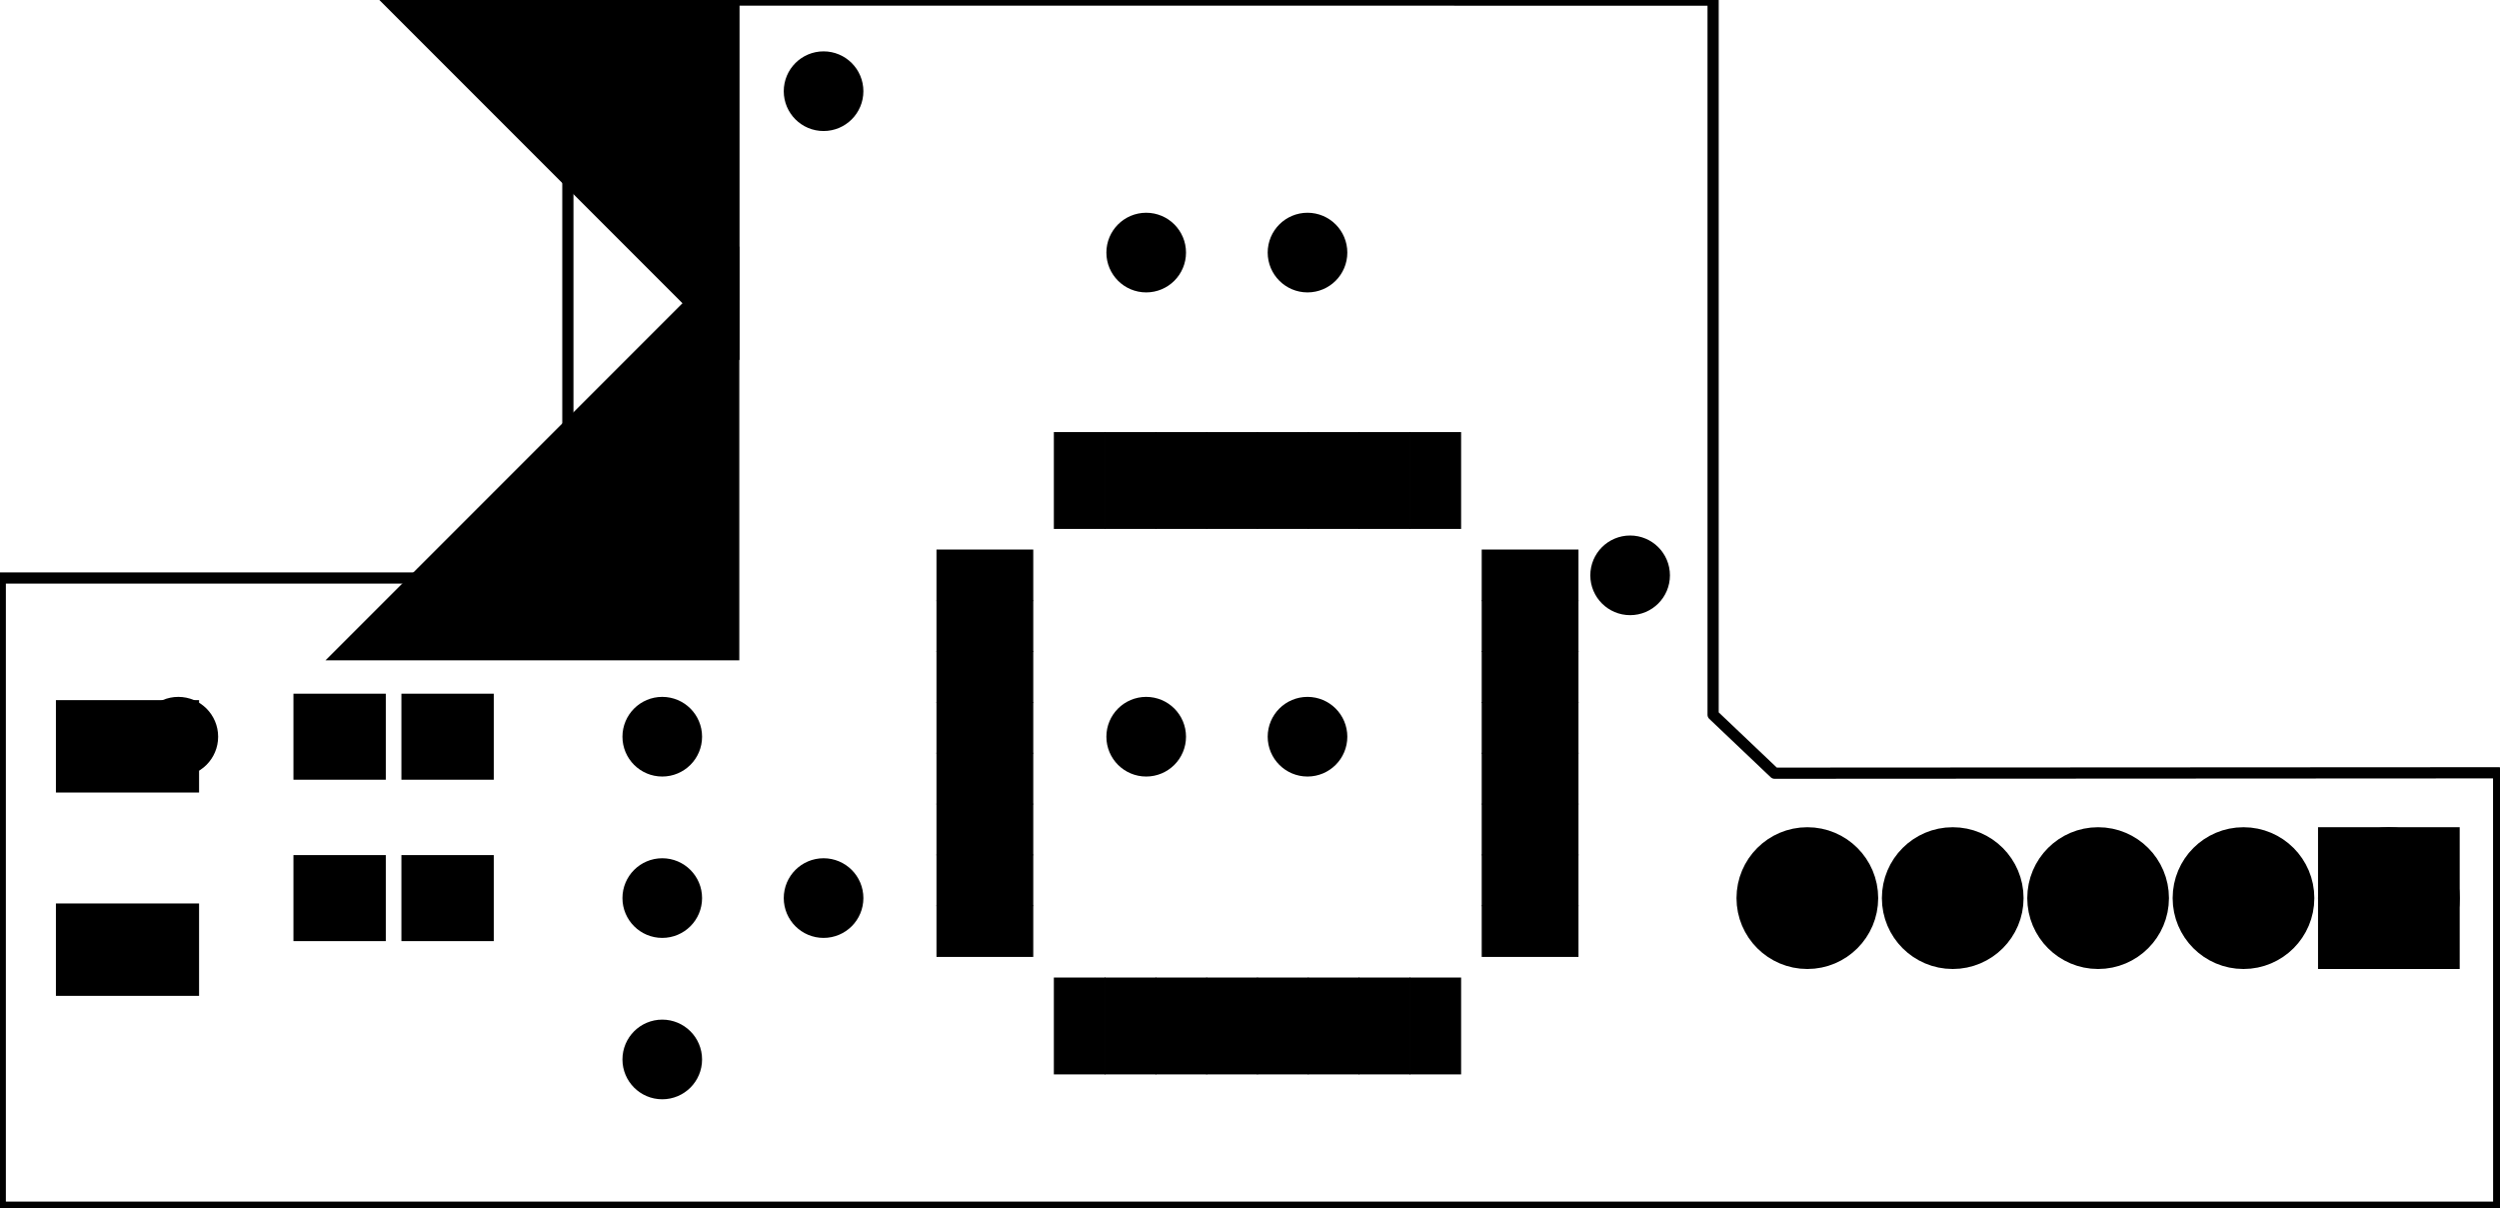
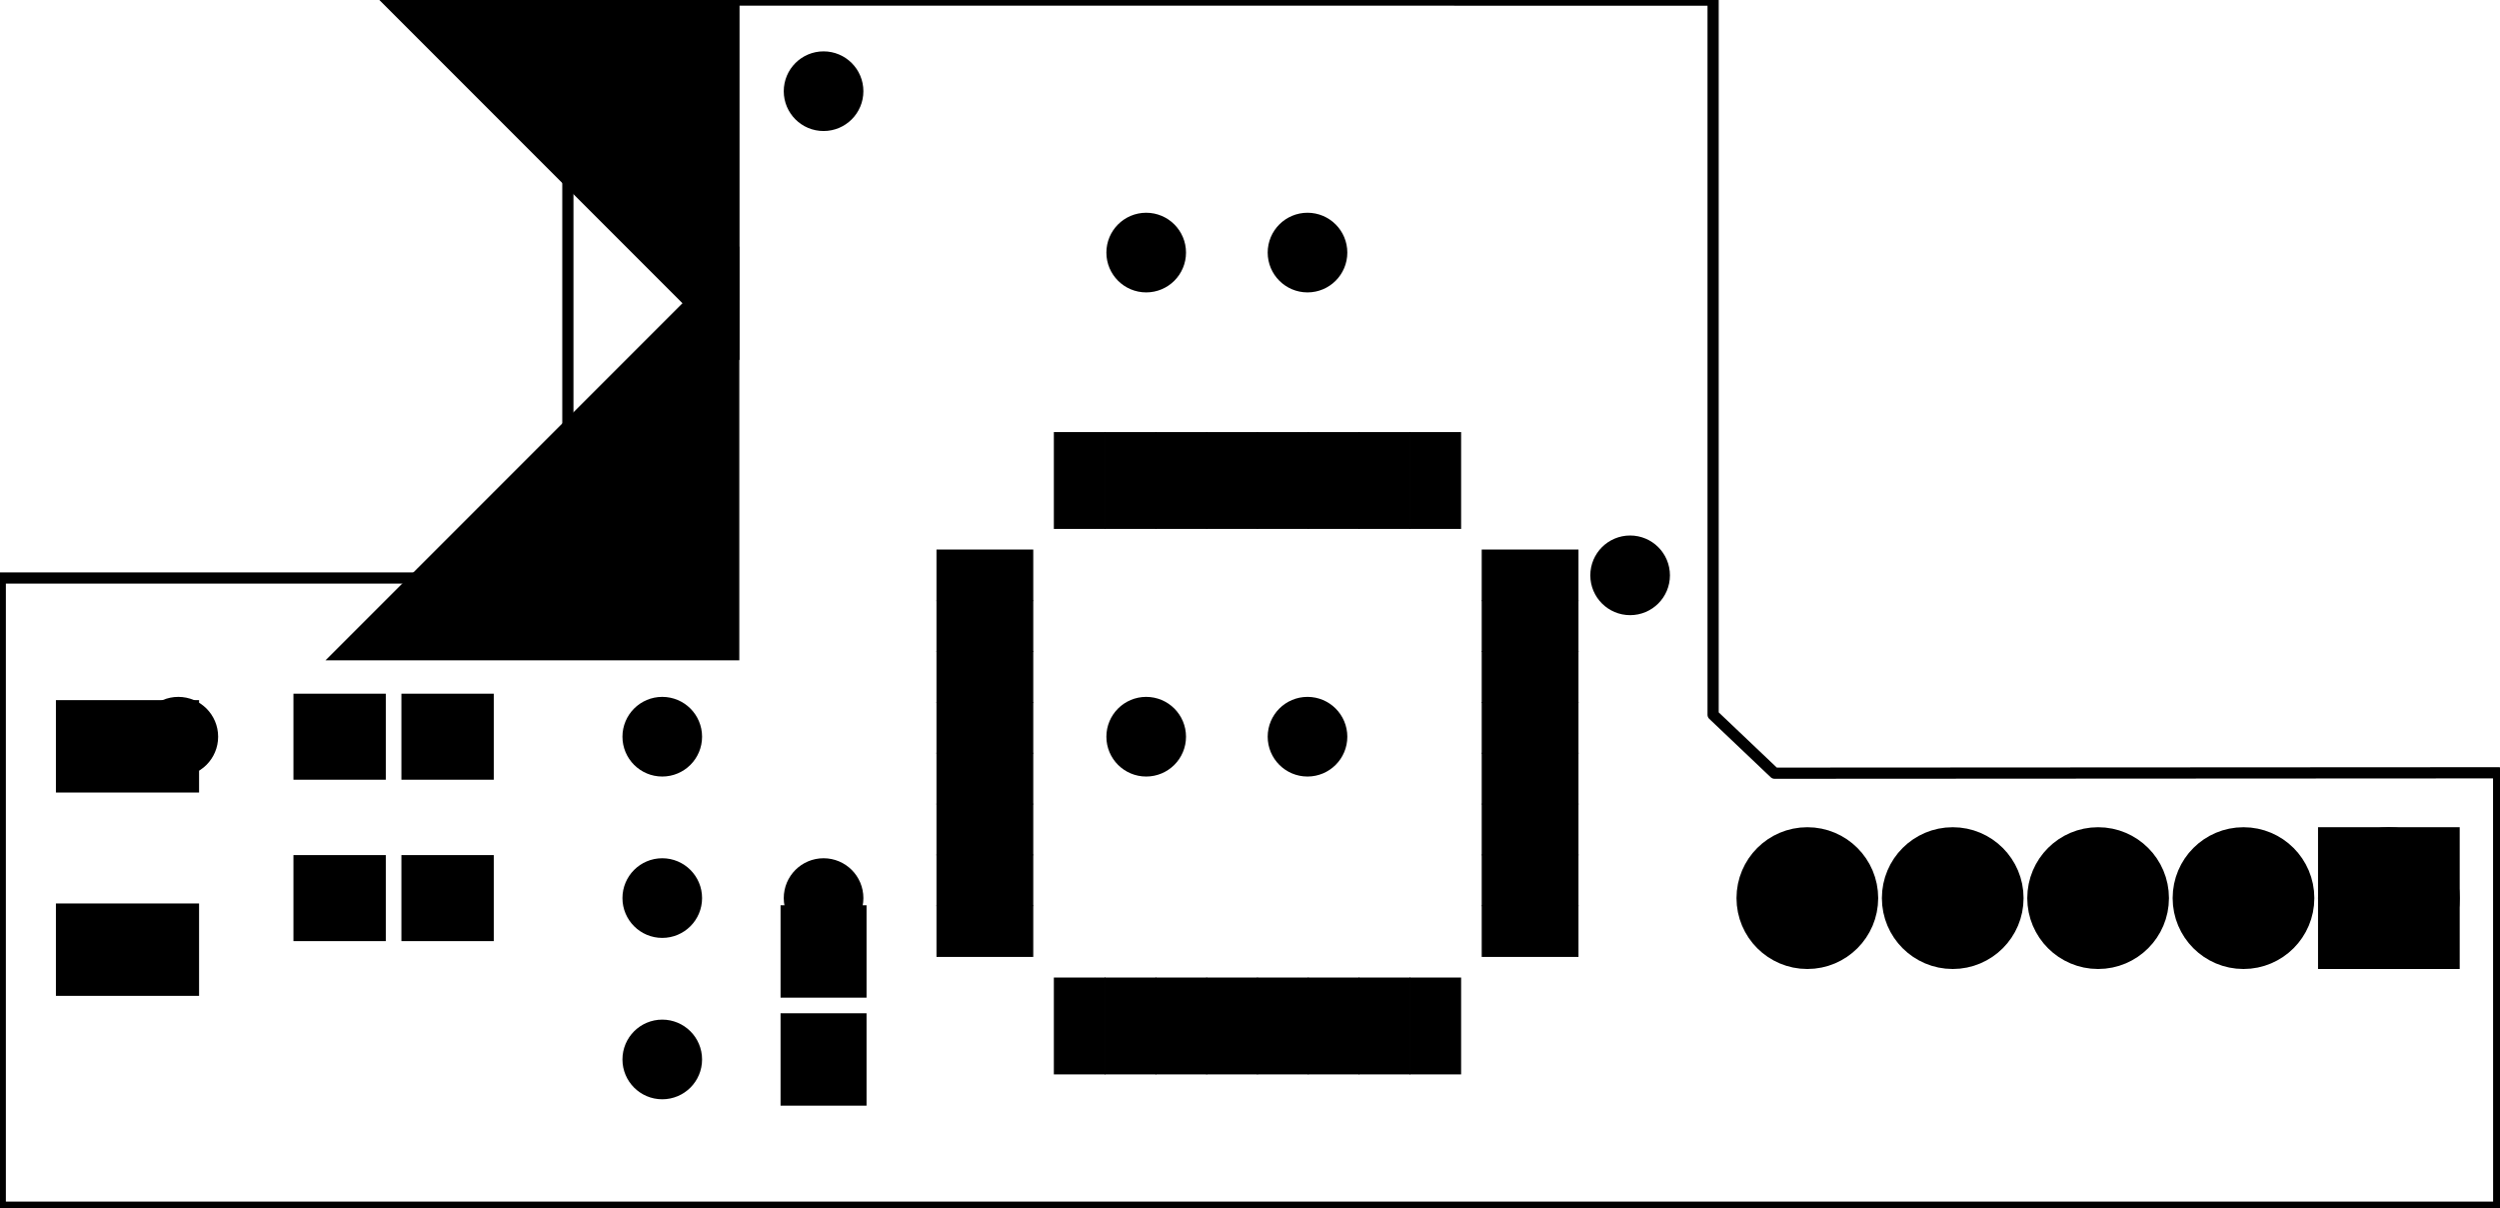
- <svg xmlns="http://www.w3.org/2000/svg" x="0in" baseProfile="tiny" viewBox="0 0 111.516 53.862" version="1.2" width="1.549in" y="0in" height="0.748in">
+ <svg xmlns="http://www.w3.org/2000/svg" height="0.748in" baseProfile="tiny" viewBox="0 0 111.516 53.862" version="1.2" x="0in" y="0in" width="1.549in">
  <g transform="matrix(-1, 0, 0, 1, 111.516, 0)">
    <g partID="855297210">
      <g transform="matrix(1, 0, 0, 1, 110.064, 45.0012)">
        <g id="board">
          <g style="display:inline">
-             <path stroke="black" d="m-19.609,-45,-55.39,0.004l0,31.886l-2.743,2.606,-32.318,-0.018,-0.003,19.383l111.515,0l0,-28.074l-21.007,0l-4.327,-4.387l0,-17.069z" fill-opacity="0.5" style="display:inline;fill-rule:evenodd;stroke-linecap:round;stroke-linejoin:round;stroke-miterlimit:4;stroke-dasharray:none" fill="none" id="boardoutline" stroke-width="0.5" />
+             <path stroke="black" id="boardoutline" d="m-19.609,-45,-55.39,0.004l0,31.886l-2.743,2.606,-32.318,-0.018,-0.003,19.383l111.515,0l0,-28.074l-21.007,0l-4.327,-4.387l0,-17.069z" style="display:inline;fill-rule:evenodd;stroke-linecap:round;stroke-linejoin:round;stroke-miterlimit:4;stroke-dasharray:none" stroke-width="0.5" fill="none" fill-opacity="0.5" />
+           </g>
+         </g>
+       </g>
+     </g>
+     <g partID="855307770">
+       <g transform="translate(109.81,31.5983)">
+         <g transform="matrix(0,1,-1,0,0,0)">
+           <g flipped="1" id="copper0">
+             <g transform="matrix(-1, 0, 0, 1, 12.4724, 0)">
+               <g>
+                 <g>
+                   <g>
+                     <rect stroke="black" height="5.669" id="connector0pad" connectorname="1" stroke-width="0.72" x="0" fill="black" y="1.138" width="3.402" stroke-linecap="round" />
+                     <rect stroke="black" height="5.669" id="connector1pad" connectorname="2" stroke-width="0.72" x="9.071" fill="black" y="1.138" width="3.402" stroke-linecap="round" />
+                     <g id="copper0" />
+                   </g>
+                   <g />
+                 </g>
+               </g>
+             </g>
+           </g>
+         </g>
+       </g>
+     </g>
+     <g partID="855307830">
+       <g transform="translate(72.644,49.5375)">
+         <g transform="matrix(0,-1,1,0,0,0)">
+           <g flipped="1" id="copper0">
+             <g transform="matrix(-1, 0, 0, 1, 9.35433, 0)">
+               <g>
+                 <g>
+                   <g>
+                     <rect stroke="black" height="3.118" id="connector0pad" stroke-width="0.72" x="0.567" fill="black" width="3.402" y="0.567" fill-opacity="1" />
+                     <rect stroke="black" height="3.118" id="connector1pad" stroke-width="0.72" x="5.386" fill="black" width="3.402" y="0.567" fill-opacity="1" />
+                   </g>
+                 </g>
+               </g>
+             </g>
          </g>
        </g>
      </g>
    </g>
    <g partID="855271530">
      <g transform="translate(57.352,29.8522)">
        <g id="copper0">
-           <circle stroke="black" cy="3.017" cx="3.017" fill="black" id="connector0pin" stroke-width="1.57" r="0.992" />
+           <circle cx="3.017" cy="3.017" r="0.992" stroke="black" id="connector0pin" stroke-width="1.57" fill="black" />
        </g>
      </g>
    </g>
    <g partID="855271560">
      <g transform="translate(50.152,29.8522)">
        <g id="copper0">
-           <circle stroke="black" cy="3.017" cx="3.017" fill="black" id="connector0pin" stroke-width="1.57" r="0.992" />
+           <circle cx="3.017" cy="3.017" r="0.992" stroke="black" id="connector0pin" stroke-width="1.57" fill="black" />
        </g>
      </g>
    </g>
    <g partID="855284150">
      <g transform="translate(89.2832,30.7435)">
        <g flipped="1" id="copper0">
          <g transform="matrix(-1, 0, 0, 1, 9.35433, 0)">
            <g>
              <g>
                <g>
-                   <rect x="0.567" stroke="black" fill-opacity="1" width="3.402" y="0.567" height="3.118" id="connector0pad" fill="black" stroke-width="0.72" />
-                   <rect x="5.386" stroke="black" fill-opacity="1" width="3.402" y="0.567" height="3.118" id="connector1pad" fill="black" stroke-width="0.72" />
+                   <rect stroke="black" height="3.118" id="connector0pad" stroke-width="0.72" x="0.567" fill="black" width="3.402" y="0.567" fill-opacity="1" />
+                   <rect stroke="black" height="3.118" id="connector1pad" stroke-width="0.72" x="5.386" fill="black" width="3.402" y="0.567" fill-opacity="1" />
                </g>
              </g>
            </g>
          </g>
        </g>
      </g>
    </g>
    <g partID="855284180">
      <g transform="translate(89.2832,37.9439)">
        <g flipped="1" id="copper0">
          <g transform="matrix(-1, 0, 0, 1, 9.35433, 0)">
            <g>
              <g>
                <g>
-                   <rect x="0.567" stroke="black" fill-opacity="1" width="3.402" y="0.567" height="3.118" id="connector0pad" fill="black" stroke-width="0.72" />
-                   <rect x="5.386" stroke="black" fill-opacity="1" width="3.402" y="0.567" height="3.118" id="connector1pad" fill="black" stroke-width="0.72" />
+                   <rect stroke="black" height="3.118" id="connector0pad" stroke-width="0.72" x="0.567" fill="black" width="3.402" y="0.567" fill-opacity="1" />
+                   <rect stroke="black" height="3.118" id="connector1pad" stroke-width="0.72" x="5.386" fill="black" width="3.402" y="0.567" fill-opacity="1" />
                </g>
              </g>
            </g>
          </g>
        </g>
      </g>
    </g>
    <g partID="855136110">
      <g transform="translate(35.752,22.6522)">
        <g id="copper0">
-           <circle stroke="black" cy="3.017" cx="3.017" fill="black" id="connector0pin" stroke-width="1.57" r="0.992" />
+           <circle cx="3.017" cy="3.017" r="0.992" stroke="black" id="connector0pin" stroke-width="1.57" fill="black" />
        </g>
      </g>
    </g>
    <g partID="855140600">
      <g transform="translate(78.952,37.0519)">
        <g id="copper0">
-           <circle stroke="black" cy="3.017" cx="3.017" fill="black" id="connector0pin" stroke-width="1.57" r="0.992" />
+           <circle cx="3.017" cy="3.017" r="0.992" stroke="black" id="connector0pin" stroke-width="1.57" fill="black" />
        </g>
      </g>
    </g>
    <g partID="855140630">
      <g transform="translate(78.952,29.8522)">
        <g id="copper0">
-           <circle stroke="black" cy="3.017" cx="3.017" fill="black" id="connector0pin" stroke-width="1.57" r="0.992" />
+           <circle cx="3.017" cy="3.017" r="0.992" stroke="black" id="connector0pin" stroke-width="1.57" fill="black" />
        </g>
      </g>
    </g>
    <g partID="855297070">
      <g transform="translate(80.8112,-0.10136)">
        <g transform="matrix(4.29042, 0, 0, 1.88015, -8.01687, -2.63744)">
          <g id="copper0">
            <g gorn="0.4.0.0.0.0.0.0.0.0.0.0.0.0.0.0.0.0">
-               <g gorn="0.4.0.0.0.0.0.0.0.0.0.0.0.0.0.0.0.0.0" id="g31">
+               <g id="g31" gorn="0.4.0.0.0.0.0.0.0.0.0.0.0.0.0.0.0.0.0">
                <g transform="matrix(2.42789, 0, 0, 5.54033, 1.86855, 1.40278)">
                  <g>
                    <g>
                      <g>
                        <g>
                          <g>
                            <g>
                              <g>
                                <g>
                                  <g>
                                    <g>
                                      <g>
                                        <g>
                                          <g>
-                                             <path stroke="black" d="M0.14,0.14L0.14,0.684L0.684,0.14Z" gorn="0.4.0.0.0.0.0.0.0.0.0.0.0.0.0.0.0.0.0.0.0.0.0.0.0.0.0.0.0.0.0.0.0" fill-opacity="1" style="fill-rule:evenodd;" id="connector0pin" fill="black" stroke-width="0.72" />
+                                             <path stroke="black" id="connector0pin" d="M0.14,0.14L0.14,0.684L0.684,0.14Z" style="fill-rule:evenodd;" stroke-width="0.72" gorn="0.4.0.0.0.0.0.0.0.0.0.0.0.0.0.0.0.0.0.0.0.0.0.0.0.0.0.0.0.0.0.0.0" fill="black" fill-opacity="1" />
                                          </g>
                                        </g>
                                      </g>
                                    </g>
                                  </g>
                                </g>
                              </g>
                            </g>
                          </g>
                        </g>
                      </g>
                    </g>
                  </g>
                </g>
                <g transform="matrix(2.42789, 0, 0, 5.54033, 1.86855, 1.40278)">
                  <g>
                    <g>
                      <g>
                        <g>
                          <g>
                            <g>
                              <g>
                                <g>
                                  <g>
                                    <g>
                                      <g>
                                        <g>
                                          <g>
-                                             <path stroke="black" d="m0.141,1.934l0,0.544l0.544,0z" gorn="0.4.0.0.0.0.0.0.0.0.0.0.0.0.0.0.0.0.0.1.0.0.0.0.0.0.0.0.0.0.0.0.0" fill-opacity="1" style="fill-rule:evenodd" id="connector1pin" fill="black" stroke-width="0.72" />
+                                             <path stroke="black" id="connector1pin" d="m0.141,1.934l0,0.544l0.544,0z" style="fill-rule:evenodd" stroke-width="0.72" gorn="0.4.0.0.0.0.0.0.0.0.0.0.0.0.0.0.0.0.0.1.0.0.0.0.0.0.0.0.0.0.0.0.0" fill="black" fill-opacity="1" />
                                          </g>
                                        </g>
                                      </g>
                                    </g>
                                  </g>
                                </g>
                              </g>
                            </g>
                          </g>
                        </g>
                      </g>
                    </g>
                  </g>
                </g>
              </g>
            </g>
          </g>
        </g>
      </g>
    </g>
    <g partID="855304010">
      <g transform="translate(2.296,35.4775)">
        <g transform="matrix(1.52608, 0, 0, 1.52649, -0.427877, -0.174562)">
          <g id="copper0">
            <g gorn="0.2.0.0.0.0.0.0.6">
-               <circle stroke="black" connectorname="5" gorn="0.2.0.0.0.0.0.0.6.0" cy="3.123" cx="18.997" fill="black" id="connector4pad" stroke-width="1.44" r="1.352" />
-               <circle stroke="black" connectorname="4" gorn="0.2.0.0.0.0.0.0.6.1" cy="3.123" cx="14.745" fill="black" id="connector3pad" stroke-width="1.44" r="1.352" />
-               <circle stroke="black" connectorname="3" gorn="0.2.0.0.0.0.0.0.6.2" cy="3.123" cx="10.493" fill="black" id="connector2pad" stroke-width="1.44" r="1.352" />
-               <circle stroke="black" connectorname="2" gorn="0.2.0.0.0.0.0.0.6.3" cy="3.123" cx="6.241" fill="black" id="connector1pad" stroke-width="1.44" r="1.352" />
-               <path stroke="black" d="m0.277,1.411l3.424,0l0,3.424l-3.424,0zm0.72,1.712a0.992,0.992,0,1,0,1.984,0,0.992,0.992,0,1,0,-1.984,0z" gorn="0.2.0.0.0.0.0.0.6.4" fill="black" id="connector0pad" stroke-width="0.72" />
-               <circle stroke="black" connectorname="1" gorn="0.2.0.0.0.0.0.0.6.5" cy="3.123" cx="1.989" fill="black" id="circle11" stroke-width="1.44" r="1.352" />
+               <circle cy="3.123" cx="18.997" r="1.352" stroke="black" id="connector4pad" connectorname="5" stroke-width="1.44" fill="black" gorn="0.2.0.0.0.0.0.0.6.0" />
+               <circle cy="3.123" cx="14.745" r="1.352" stroke="black" id="connector3pad" connectorname="4" stroke-width="1.44" fill="black" gorn="0.2.0.0.0.0.0.0.6.1" />
+               <circle cy="3.123" cx="10.493" r="1.352" stroke="black" id="connector2pad" connectorname="3" stroke-width="1.44" fill="black" gorn="0.2.0.0.0.0.0.0.6.2" />
+               <circle cy="3.123" cx="6.241" r="1.352" stroke="black" id="connector1pad" connectorname="2" stroke-width="1.44" fill="black" gorn="0.2.0.0.0.0.0.0.6.3" />
+               <path stroke="black" id="connector0pad" d="m0.277,1.411l3.424,0l0,3.424l-3.424,0zm0.72,1.712a0.992,0.992,0,1,0,1.984,0,0.992,0.992,0,1,0,-1.984,0z" stroke-width="0.72" fill="black" gorn="0.2.0.0.0.0.0.0.6.4" />
+               <circle cy="3.123" cx="1.989" r="1.352" stroke="black" id="circle11" connectorname="1" stroke-width="1.44" fill="black" gorn="0.2.0.0.0.0.0.0.6.5" />
            </g>
          </g>
        </g>
      </g>
    </g>
    <g partID="854194110">
      <g transform="translate(69.3696,19.6386)">
        <g transform="matrix(2.22045e-16,1,-1,2.22045e-16,0,0)">
          <g flipped="1" id="copper0">
            <g transform="matrix(-1, 0, 0, 1, 27.936, 0)">
              <g>
                <g>
                  <g>
-                     <rect x="0" stroke="black" connectorname="1" width="3.6" y="5.239" stroke-linecap="round" id="connector0pad" height="1.584" fill="black" stroke-width="0.72" />
-                     <rect x="0" stroke="black" connectorname="2" width="3.6" y="7.507" stroke-linecap="round" id="connector1pad" height="1.584" fill="black" stroke-width="0.72" />
-                     <rect x="0" stroke="black" connectorname="3" width="3.6" y="9.774" stroke-linecap="round" id="connector2pad" height="1.584" fill="black" stroke-width="0.72" />
-                     <rect x="0" stroke="black" connectorname="4" width="3.6" y="12.042" stroke-linecap="round" id="connector3pad" height="1.584" fill="black" stroke-width="0.72" />
-                     <rect x="0" stroke="black" connectorname="5" width="3.6" y="14.31" stroke-linecap="round" id="connector4pad" height="1.584" fill="black" stroke-width="0.72" />
-                     <rect x="0" stroke="black" connectorname="6" width="3.6" y="16.578" stroke-linecap="round" id="connector5pad" height="1.584" fill="black" stroke-width="0.72" />
-                     <rect x="0" stroke="black" connectorname="7" width="3.6" y="18.845" stroke-linecap="round" id="connector6pad" height="1.584" fill="black" stroke-width="0.72" />
-                     <rect x="0" stroke="black" connectorname="8" width="3.6" y="21.113" stroke-linecap="round" id="connector7pad" height="1.584" fill="black" stroke-width="0.72" />
-                     <rect x="5.239" stroke="black" connectorname="9" width="1.584" y="24.336" stroke-linecap="round" id="connector8pad" height="3.6" fill="black" stroke-width="0.72" />
-                     <rect x="7.507" stroke="black" connectorname="10" width="1.584" y="24.336" stroke-linecap="round" id="connector9pad" height="3.6" fill="black" stroke-width="0.72" />
-                     <rect x="9.774" stroke="black" connectorname="11" width="1.584" y="24.336" stroke-linecap="round" id="connector10pad" height="3.6" fill="black" stroke-width="0.72" />
-                     <rect x="12.042" stroke="black" connectorname="12" width="1.584" y="24.336" stroke-linecap="round" id="connector11pad" height="3.6" fill="black" stroke-width="0.72" />
-                     <rect x="14.31" stroke="black" connectorname="13" width="1.584" y="24.336" stroke-linecap="round" id="connector12pad" height="3.6" fill="black" stroke-width="0.72" />
-                     <rect x="16.578" stroke="black" connectorname="14" width="1.584" y="24.336" stroke-linecap="round" id="connector13pad" height="3.6" fill="black" stroke-width="0.72" />
-                     <rect x="18.845" stroke="black" connectorname="15" width="1.584" y="24.336" stroke-linecap="round" id="connector14pad" height="3.6" fill="black" stroke-width="0.72" />
-                     <rect x="21.113" stroke="black" connectorname="16" width="1.584" y="24.336" stroke-linecap="round" id="connector15pad" height="3.6" fill="black" stroke-width="0.72" />
-                     <rect x="24.336" stroke="black" connectorname="17" width="3.6" y="21.113" stroke-linecap="round" id="connector16pad" height="1.584" fill="black" stroke-width="0.72" />
-                     <rect x="24.336" stroke="black" connectorname="18" width="3.6" y="18.845" stroke-linecap="round" id="connector17pad" height="1.584" fill="black" stroke-width="0.72" />
-                     <rect x="24.336" stroke="black" connectorname="19" width="3.6" y="16.578" stroke-linecap="round" id="connector18pad" height="1.584" fill="black" stroke-width="0.72" />
-                     <rect x="24.336" stroke="black" connectorname="20" width="3.6" y="14.31" stroke-linecap="round" id="connector19pad" height="1.584" fill="black" stroke-width="0.72" />
-                     <rect x="24.336" stroke="black" connectorname="21" width="3.6" y="12.042" stroke-linecap="round" id="connector20pad" height="1.584" fill="black" stroke-width="0.72" />
-                     <rect x="24.336" stroke="black" connectorname="22" width="3.6" y="9.774" stroke-linecap="round" id="connector21pad" height="1.584" fill="black" stroke-width="0.72" />
-                     <rect x="24.336" stroke="black" connectorname="23" width="3.6" y="7.507" stroke-linecap="round" id="connector22pad" height="1.584" fill="black" stroke-width="0.72" />
-                     <rect x="24.336" stroke="black" connectorname="24" width="3.6" y="5.239" stroke-linecap="round" id="connector23pad" height="1.584" fill="black" stroke-width="0.72" />
-                     <rect x="21.113" stroke="black" connectorname="25" width="1.584" y="0" stroke-linecap="round" id="connector24pad" height="3.6" fill="black" stroke-width="0.72" />
-                     <rect x="18.845" stroke="black" connectorname="26" width="1.584" y="0" stroke-linecap="round" id="connector25pad" height="3.6" fill="black" stroke-width="0.72" />
-                     <rect x="16.578" stroke="black" connectorname="27" width="1.584" y="0" stroke-linecap="round" id="connector26pad" height="3.6" fill="black" stroke-width="0.72" />
-                     <rect x="14.31" stroke="black" connectorname="28" width="1.584" y="0" stroke-linecap="round" id="connector27pad" height="3.6" fill="black" stroke-width="0.72" />
-                     <rect x="12.042" stroke="black" connectorname="29" width="1.584" y="0" stroke-linecap="round" id="connector28pad" height="3.6" fill="black" stroke-width="0.72" />
-                     <rect x="9.774" stroke="black" connectorname="30" width="1.584" y="0" stroke-linecap="round" id="connector29pad" height="3.6" fill="black" stroke-width="0.72" />
-                     <rect x="7.507" stroke="black" connectorname="31" width="1.584" y="0" stroke-linecap="round" id="connector30pad" height="3.6" fill="black" stroke-width="0.72" />
-                     <rect x="5.239" stroke="black" connectorname="32" width="1.584" y="0" stroke-linecap="round" id="connector31pad" height="3.6" fill="black" stroke-width="0.72" />
+                     <rect stroke="black" height="1.584" id="connector0pad" connectorname="1" stroke-width="0.72" x="0" fill="black" y="5.239" width="3.6" stroke-linecap="round" />
+                     <rect stroke="black" height="1.584" id="connector1pad" connectorname="2" stroke-width="0.72" x="0" fill="black" y="7.507" width="3.6" stroke-linecap="round" />
+                     <rect stroke="black" height="1.584" id="connector2pad" connectorname="3" stroke-width="0.72" x="0" fill="black" y="9.774" width="3.6" stroke-linecap="round" />
+                     <rect stroke="black" height="1.584" id="connector3pad" connectorname="4" stroke-width="0.72" x="0" fill="black" y="12.042" width="3.6" stroke-linecap="round" />
+                     <rect stroke="black" height="1.584" id="connector4pad" connectorname="5" stroke-width="0.72" x="0" fill="black" y="14.31" width="3.6" stroke-linecap="round" />
+                     <rect stroke="black" height="1.584" id="connector5pad" connectorname="6" stroke-width="0.72" x="0" fill="black" y="16.578" width="3.6" stroke-linecap="round" />
+                     <rect stroke="black" height="1.584" id="connector6pad" connectorname="7" stroke-width="0.72" x="0" fill="black" y="18.845" width="3.6" stroke-linecap="round" />
+                     <rect stroke="black" height="1.584" id="connector7pad" connectorname="8" stroke-width="0.72" x="0" fill="black" y="21.113" width="3.6" stroke-linecap="round" />
+                     <rect stroke="black" height="3.6" id="connector8pad" connectorname="9" stroke-width="0.72" x="5.239" fill="black" y="24.336" width="1.584" stroke-linecap="round" />
+                     <rect stroke="black" height="3.6" id="connector9pad" connectorname="10" stroke-width="0.72" x="7.507" fill="black" y="24.336" width="1.584" stroke-linecap="round" />
+                     <rect stroke="black" height="3.6" id="connector10pad" connectorname="11" stroke-width="0.72" x="9.774" fill="black" y="24.336" width="1.584" stroke-linecap="round" />
+                     <rect stroke="black" height="3.6" id="connector11pad" connectorname="12" stroke-width="0.72" x="12.042" fill="black" y="24.336" width="1.584" stroke-linecap="round" />
+                     <rect stroke="black" height="3.6" id="connector12pad" connectorname="13" stroke-width="0.72" x="14.31" fill="black" y="24.336" width="1.584" stroke-linecap="round" />
+                     <rect stroke="black" height="3.6" id="connector13pad" connectorname="14" stroke-width="0.72" x="16.578" fill="black" y="24.336" width="1.584" stroke-linecap="round" />
+                     <rect stroke="black" height="3.6" id="connector14pad" connectorname="15" stroke-width="0.72" x="18.845" fill="black" y="24.336" width="1.584" stroke-linecap="round" />
+                     <rect stroke="black" height="3.6" id="connector15pad" connectorname="16" stroke-width="0.72" x="21.113" fill="black" y="24.336" width="1.584" stroke-linecap="round" />
+                     <rect stroke="black" height="1.584" id="connector16pad" connectorname="17" stroke-width="0.72" x="24.336" fill="black" y="21.113" width="3.6" stroke-linecap="round" />
+                     <rect stroke="black" height="1.584" id="connector17pad" connectorname="18" stroke-width="0.72" x="24.336" fill="black" y="18.845" width="3.6" stroke-linecap="round" />
+                     <rect stroke="black" height="1.584" id="connector18pad" connectorname="19" stroke-width="0.72" x="24.336" fill="black" y="16.578" width="3.6" stroke-linecap="round" />
+                     <rect stroke="black" height="1.584" id="connector19pad" connectorname="20" stroke-width="0.72" x="24.336" fill="black" y="14.31" width="3.6" stroke-linecap="round" />
+                     <rect stroke="black" height="1.584" id="connector20pad" connectorname="21" stroke-width="0.72" x="24.336" fill="black" y="12.042" width="3.6" stroke-linecap="round" />
+                     <rect stroke="black" height="1.584" id="connector21pad" connectorname="22" stroke-width="0.72" x="24.336" fill="black" y="9.774" width="3.6" stroke-linecap="round" />
+                     <rect stroke="black" height="1.584" id="connector22pad" connectorname="23" stroke-width="0.72" x="24.336" fill="black" y="7.507" width="3.6" stroke-linecap="round" />
+                     <rect stroke="black" height="1.584" id="connector23pad" connectorname="24" stroke-width="0.72" x="24.336" fill="black" y="5.239" width="3.6" stroke-linecap="round" />
+                     <rect stroke="black" height="3.6" id="connector24pad" connectorname="25" stroke-width="0.72" x="21.113" fill="black" y="0" width="1.584" stroke-linecap="round" />
+                     <rect stroke="black" height="3.6" id="connector25pad" connectorname="26" stroke-width="0.72" x="18.845" fill="black" y="0" width="1.584" stroke-linecap="round" />
+                     <rect stroke="black" height="3.6" id="connector26pad" connectorname="27" stroke-width="0.72" x="16.578" fill="black" y="0" width="1.584" stroke-linecap="round" />
+                     <rect stroke="black" height="3.6" id="connector27pad" connectorname="28" stroke-width="0.72" x="14.31" fill="black" y="0" width="1.584" stroke-linecap="round" />
+                     <rect stroke="black" height="3.6" id="connector28pad" connectorname="29" stroke-width="0.72" x="12.042" fill="black" y="0" width="1.584" stroke-linecap="round" />
+                     <rect stroke="black" height="3.6" id="connector29pad" connectorname="30" stroke-width="0.72" x="9.774" fill="black" y="0" width="1.584" stroke-linecap="round" />
+                     <rect stroke="black" height="3.6" id="connector30pad" connectorname="31" stroke-width="0.72" x="7.507" fill="black" y="0" width="1.584" stroke-linecap="round" />
+                     <rect stroke="black" height="3.6" id="connector31pad" connectorname="32" stroke-width="0.72" x="5.239" fill="black" y="0" width="1.584" stroke-linecap="round" />
                    <g id="copper0" />
                  </g>
                  <g />
                </g>
              </g>
            </g>
          </g>
        </g>
      </g>
    </g>
    <g partID="855150260">
      <g transform="translate(78.952,44.2519)">
        <g id="copper0">
-           <circle stroke="black" cy="3.017" cx="3.017" fill="black" id="connector0pin" stroke-width="1.57" r="0.992" />
+           <circle cx="3.017" cy="3.017" r="0.992" stroke="black" id="connector0pin" stroke-width="1.57" fill="black" />
        </g>
      </g>
    </g>
    <g partID="855163120">
      <g transform="translate(71.752,37.0519)">
        <g id="copper0">
-           <circle stroke="black" cy="3.017" cx="3.017" fill="black" id="connector0pin" stroke-width="1.57" r="0.992" />
+           <circle cx="3.017" cy="3.017" r="0.992" stroke="black" id="connector0pin" stroke-width="1.57" fill="black" />
        </g>
      </g>
    </g>
    <g partID="855289460">
      <g transform="translate(71.752,1.05216)">
        <g id="copper0">
-           <circle stroke="black" cy="3.017" cx="3.017" fill="black" id="connector0pin" stroke-width="1.57" r="0.992" />
+           <circle cx="3.017" cy="3.017" r="0.992" stroke="black" id="connector0pin" stroke-width="1.57" fill="black" />
        </g>
      </g>
    </g>
    <g partID="855288660">
      <g transform="translate(100.552,29.8522)">
        <g id="copper0">
-           <circle stroke="black" cy="3.017" cx="3.017" fill="black" id="connector0pin" stroke-width="1.57" r="0.992" />
+           <circle cx="3.017" cy="3.017" r="0.992" stroke="black" id="connector0pin" stroke-width="1.57" fill="black" />
        </g>
      </g>
    </g>
    <g partID="855287180">
      <g transform="translate(57.352,8.25216)">
        <g id="copper0">
-           <circle stroke="black" cy="3.017" cx="3.017" fill="black" id="connector0pin" stroke-width="1.57" r="0.992" />
+           <circle cx="3.017" cy="3.017" r="0.992" stroke="black" id="connector0pin" stroke-width="1.57" fill="black" />
        </g>
      </g>
    </g>
    <g partID="855182090">
      <g transform="translate(50.152,8.25216)">
        <g id="copper0">
-           <circle stroke="black" cy="3.017" cx="3.017" fill="black" id="connector0pin" stroke-width="1.57" r="0.992" />
-         </g>
-       </g>
-     </g>
-     <g partID="855307770">
-       <g transform="translate(109.81,31.5985)">
-         <g transform="matrix(0,1,-1,0,0,0)">
-           <g flipped="1" id="copper0">
-             <g transform="matrix(-1, 0, 0, 1, 12.4724, 0)">
-               <g>
-                 <g>
-                   <g>
-                     <rect x="0" stroke="black" connectorname="1" width="3.402" y="1.138" stroke-linecap="round" id="connector0pad" height="5.669" fill="black" stroke-width="0.72" />
-                     <rect x="9.071" stroke="black" connectorname="2" width="3.402" y="1.138" stroke-linecap="round" id="connector1pad" height="5.669" fill="black" stroke-width="0.72" />
-                     <g id="copper0" />
-                   </g>
-                   <g />
-                 </g>
-               </g>
-             </g>
-           </g>
+           <circle cx="3.017" cy="3.017" r="0.992" stroke="black" id="connector0pin" stroke-width="1.57" fill="black" />
        </g>
      </g>
    </g>
  </g>
</svg>
